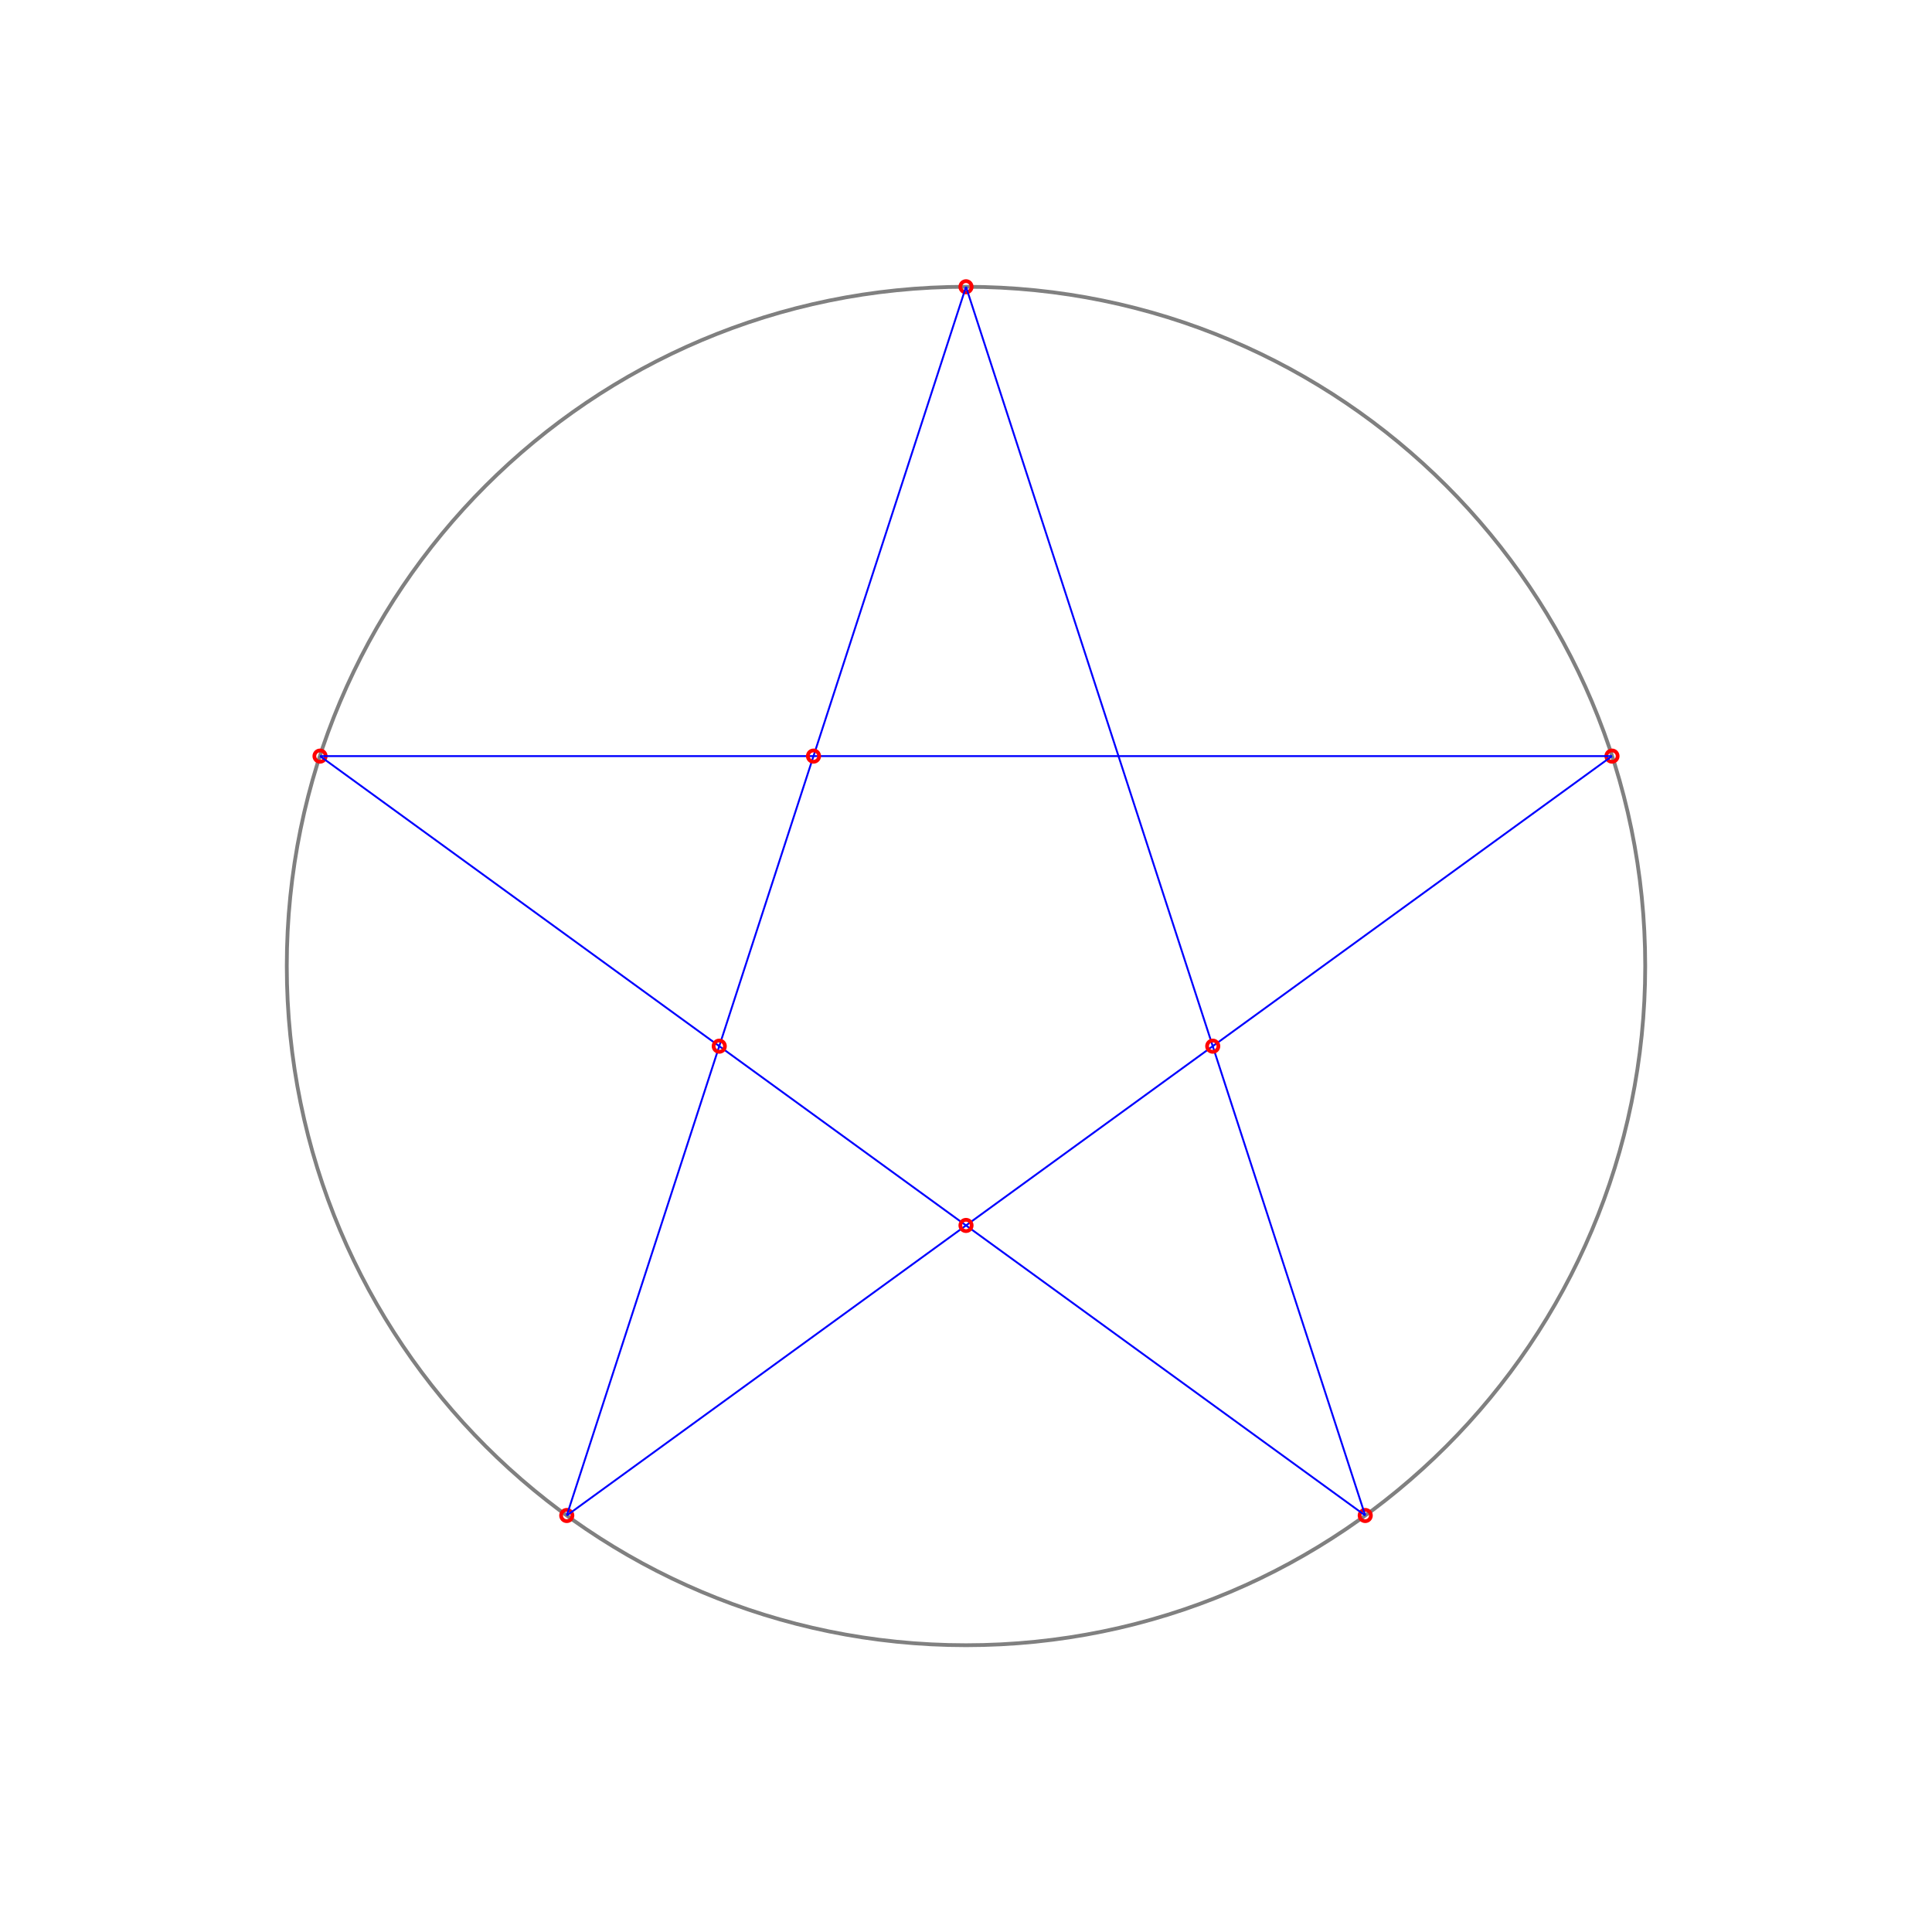
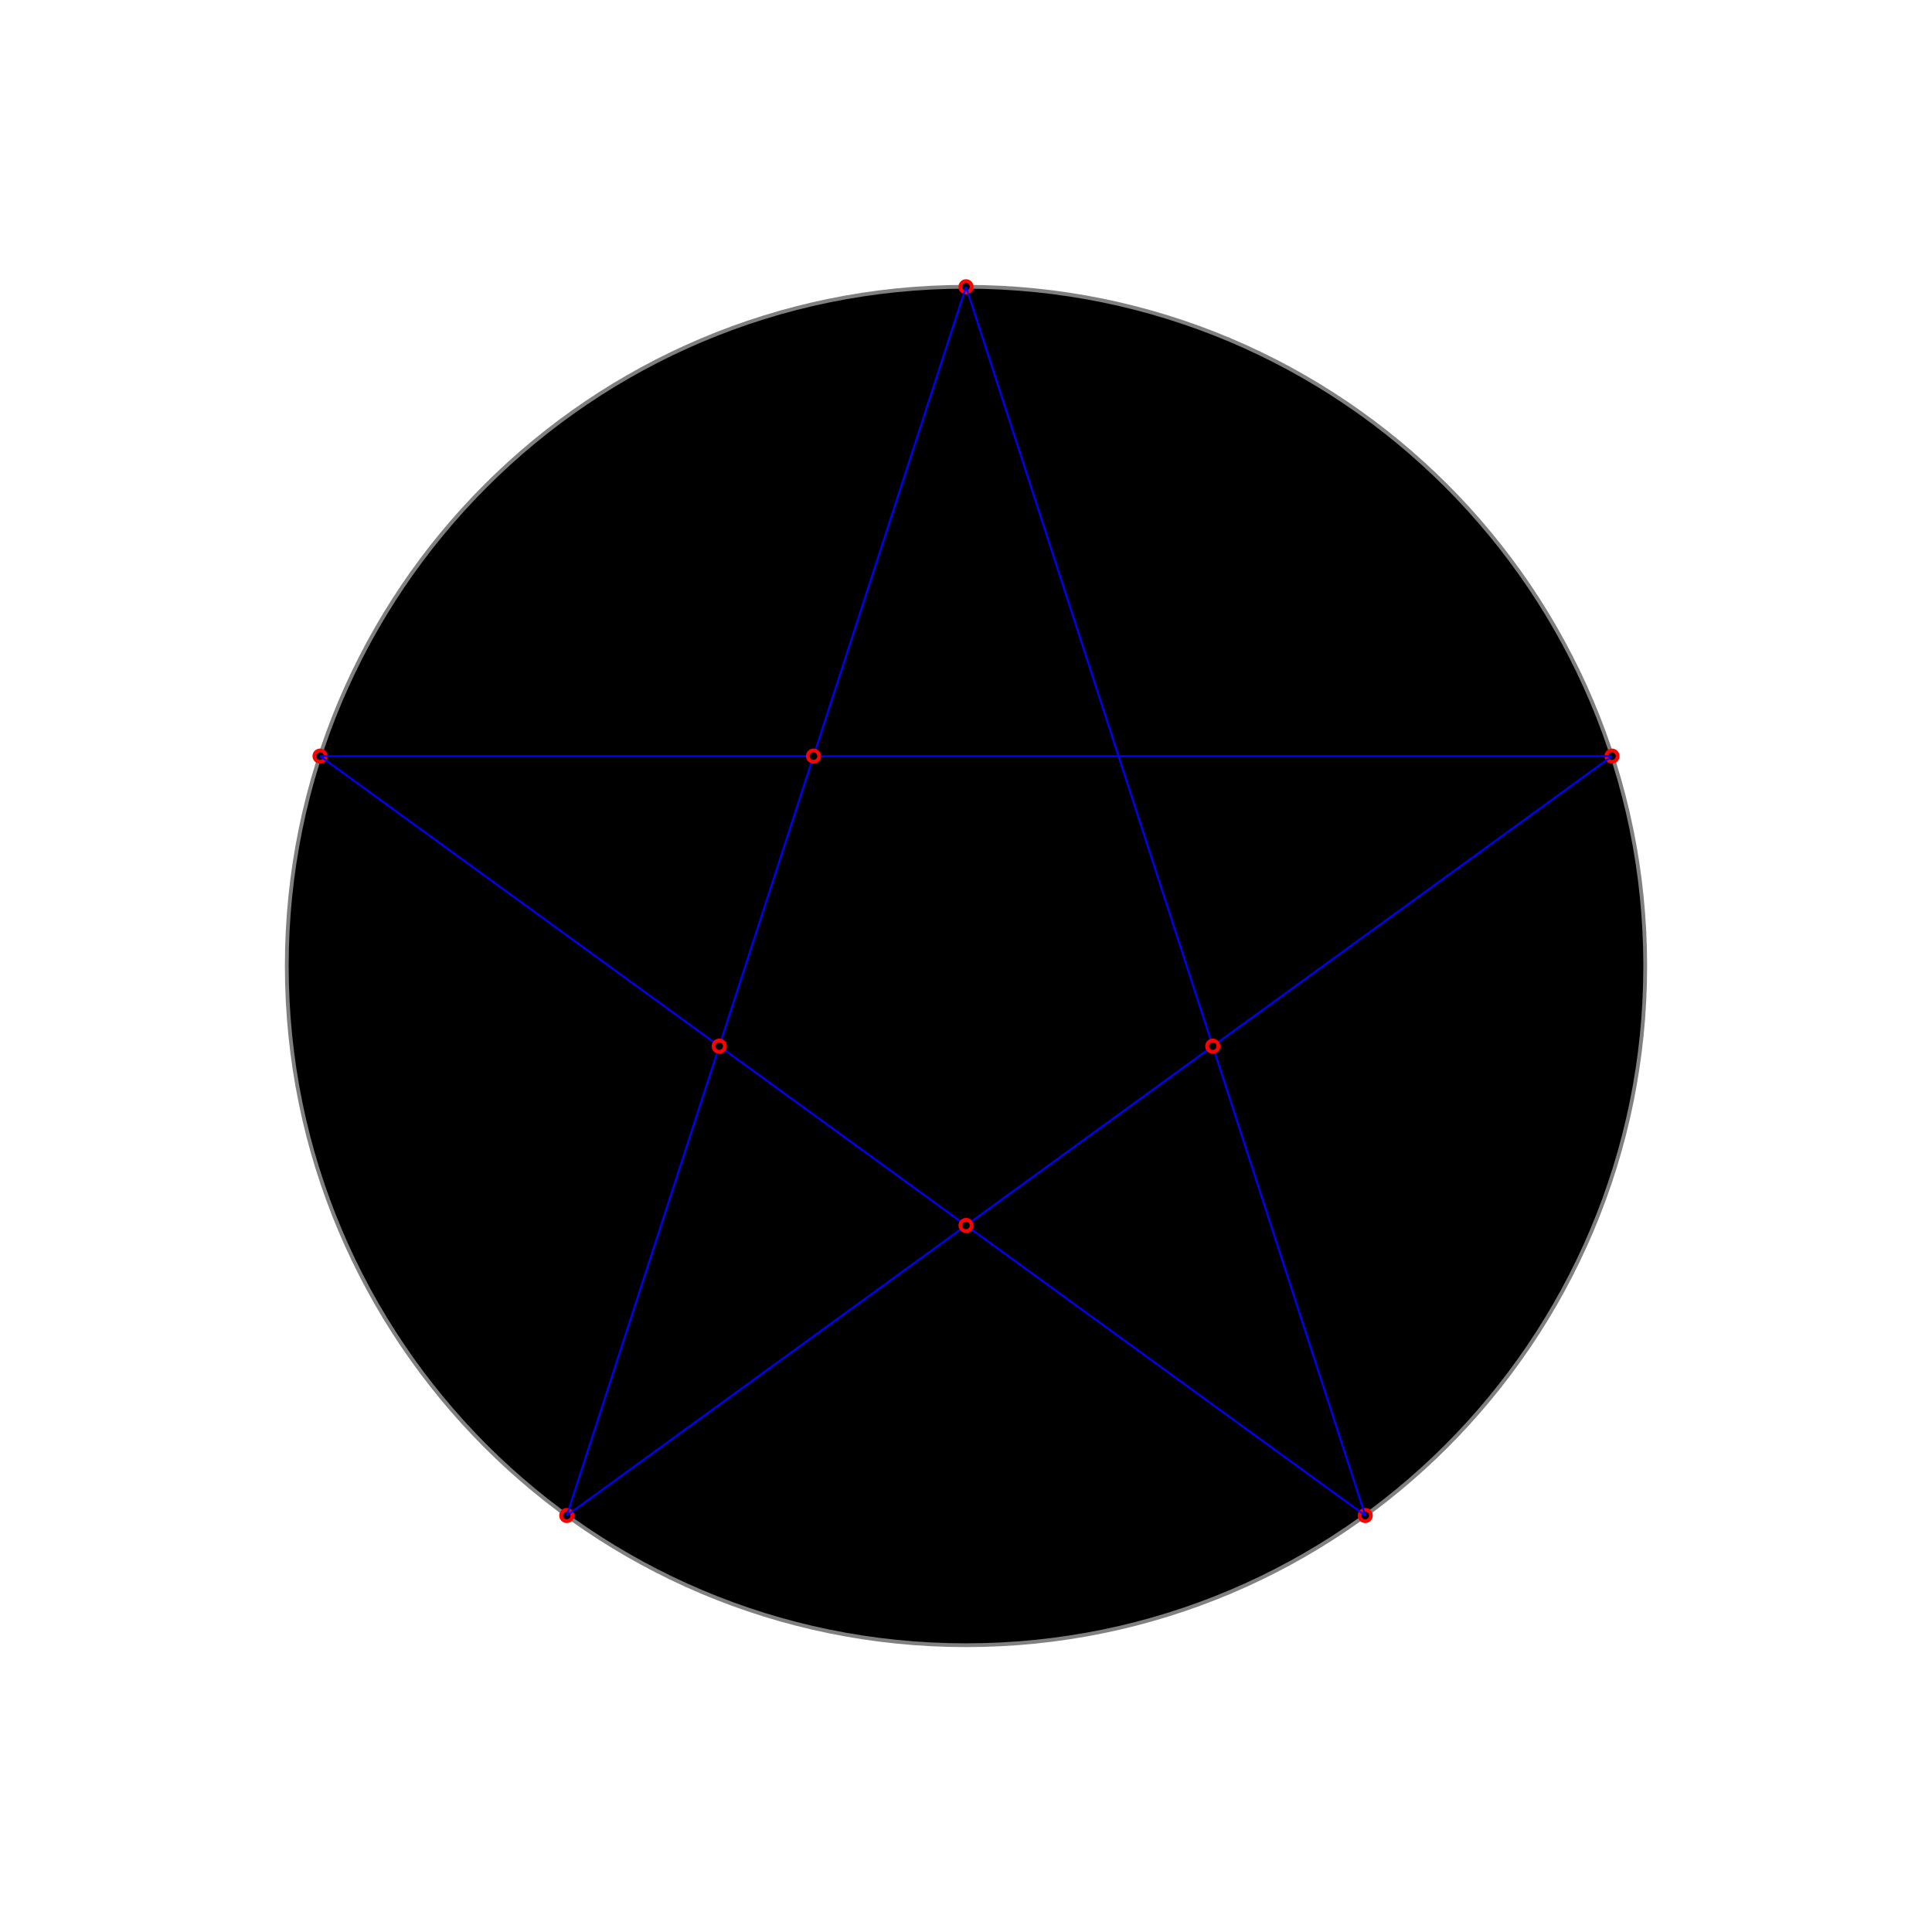
<svg xmlns="http://www.w3.org/2000/svg" width="1024" height="1024" desc="Created by KTab" version="1.2">
-   <circle cx="512.0" cy="512.0" r="360" fill="transparent" stroke="gray" stroke-width="2" stroke-dashoffset="0.0" stroke-dasharray="2261.947,0.0" />
-   <circle cx="512.0" cy="152.0" r="3" fill="transparent" stroke="red" stroke-width="2" />
-   <circle cx="169.62" cy="400.754" r="3" fill="transparent" stroke="red" stroke-width="2" />
-   <circle cx="854.38" cy="400.754" r="3" fill="transparent" stroke="red" stroke-width="2" />
-   <circle cx="300.397" cy="803.246" r="3" fill="transparent" stroke="red" stroke-width="2" />
-   <circle cx="723.603" cy="803.246" r="3" fill="transparent" stroke="red" stroke-width="2" />
+   <circle cx="512.0" cy="512.0" r="360" stroke="gray" stroke-width="2" stroke-dashoffset="0.0" stroke-dasharray="2261.947,0.0" />
+   <circle cx="512.0" cy="152.0" r="3" stroke="red" stroke-width="2" />
+   <circle cx="169.62" cy="400.754" r="3" stroke="red" stroke-width="2" />
+   <circle cx="854.38" cy="400.754" r="3" stroke="red" stroke-width="2" />
+   <circle cx="300.397" cy="803.246" r="3" stroke="red" stroke-width="2" />
+   <circle cx="723.603" cy="803.246" r="3" stroke="red" stroke-width="2" />
  <path d="M 512.0 152.0 L 300.397 803.246" stroke="blue" stroke-width="1" />
  <path d="M 300.397 803.246 L 854.38 400.754" stroke="blue" stroke-width="1" />
  <path d="M 854.38 400.754 L 169.62 400.754" stroke="blue" stroke-width="1" />
  <path d="M 169.62 400.754 L 723.603 803.246" stroke="blue" stroke-width="1" />
  <path d="M 723.603 803.246 L 512.0 152.0" stroke="blue" stroke-width="1" />
-   <circle cx="431.175" cy="400.754" r="3" fill="transparent" stroke="red" stroke-width="2" />
-   <circle cx="381.222" cy="554.492" r="3" fill="transparent" stroke="red" stroke-width="2" />
-   <circle cx="512" cy="649.508" r="3" fill="transparent" stroke="red" stroke-width="2" />
-   <circle cx="642.778" cy="554.492" r="3" fill="transparent" stroke="red" stroke-width="2" />
+   <circle cx="431.175" cy="400.754" r="3" stroke="red" stroke-width="2" />
+   <circle cx="381.222" cy="554.492" r="3" stroke="red" stroke-width="2" />
+   <circle cx="512" cy="649.508" r="3" stroke="red" stroke-width="2" />
+   <circle cx="642.778" cy="554.492" r="3" stroke="red" stroke-width="2" />
</svg>
